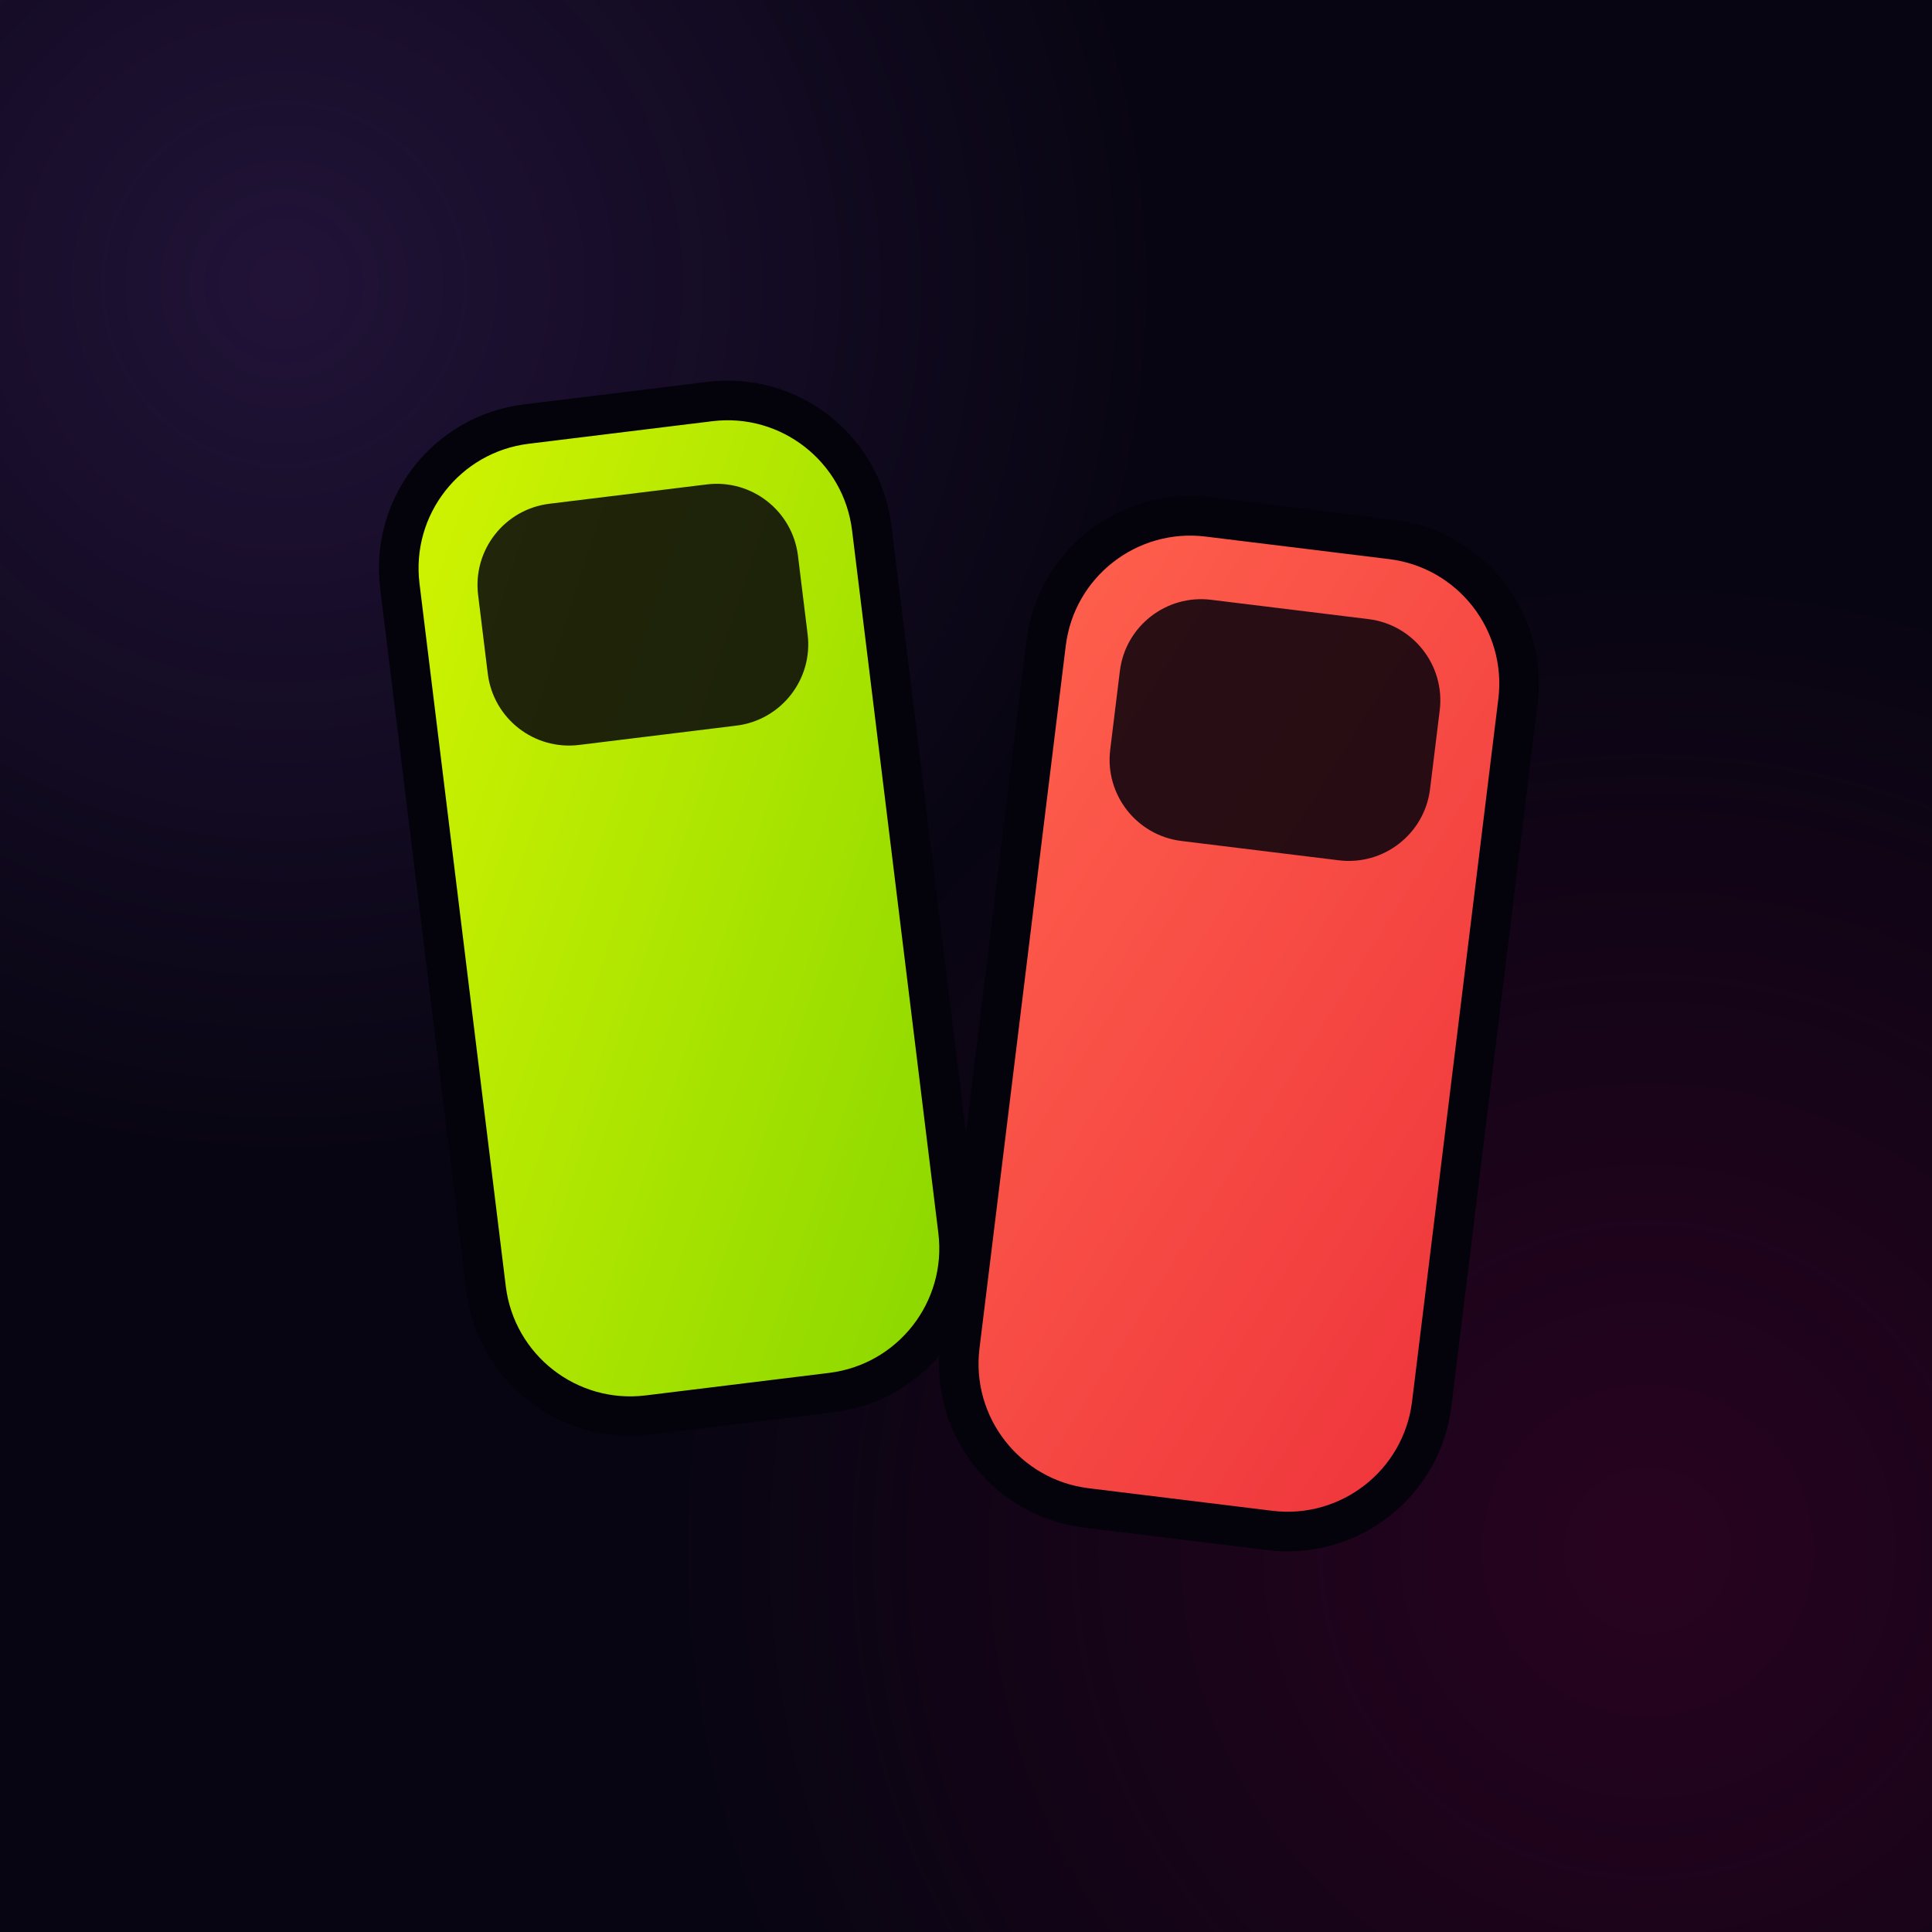
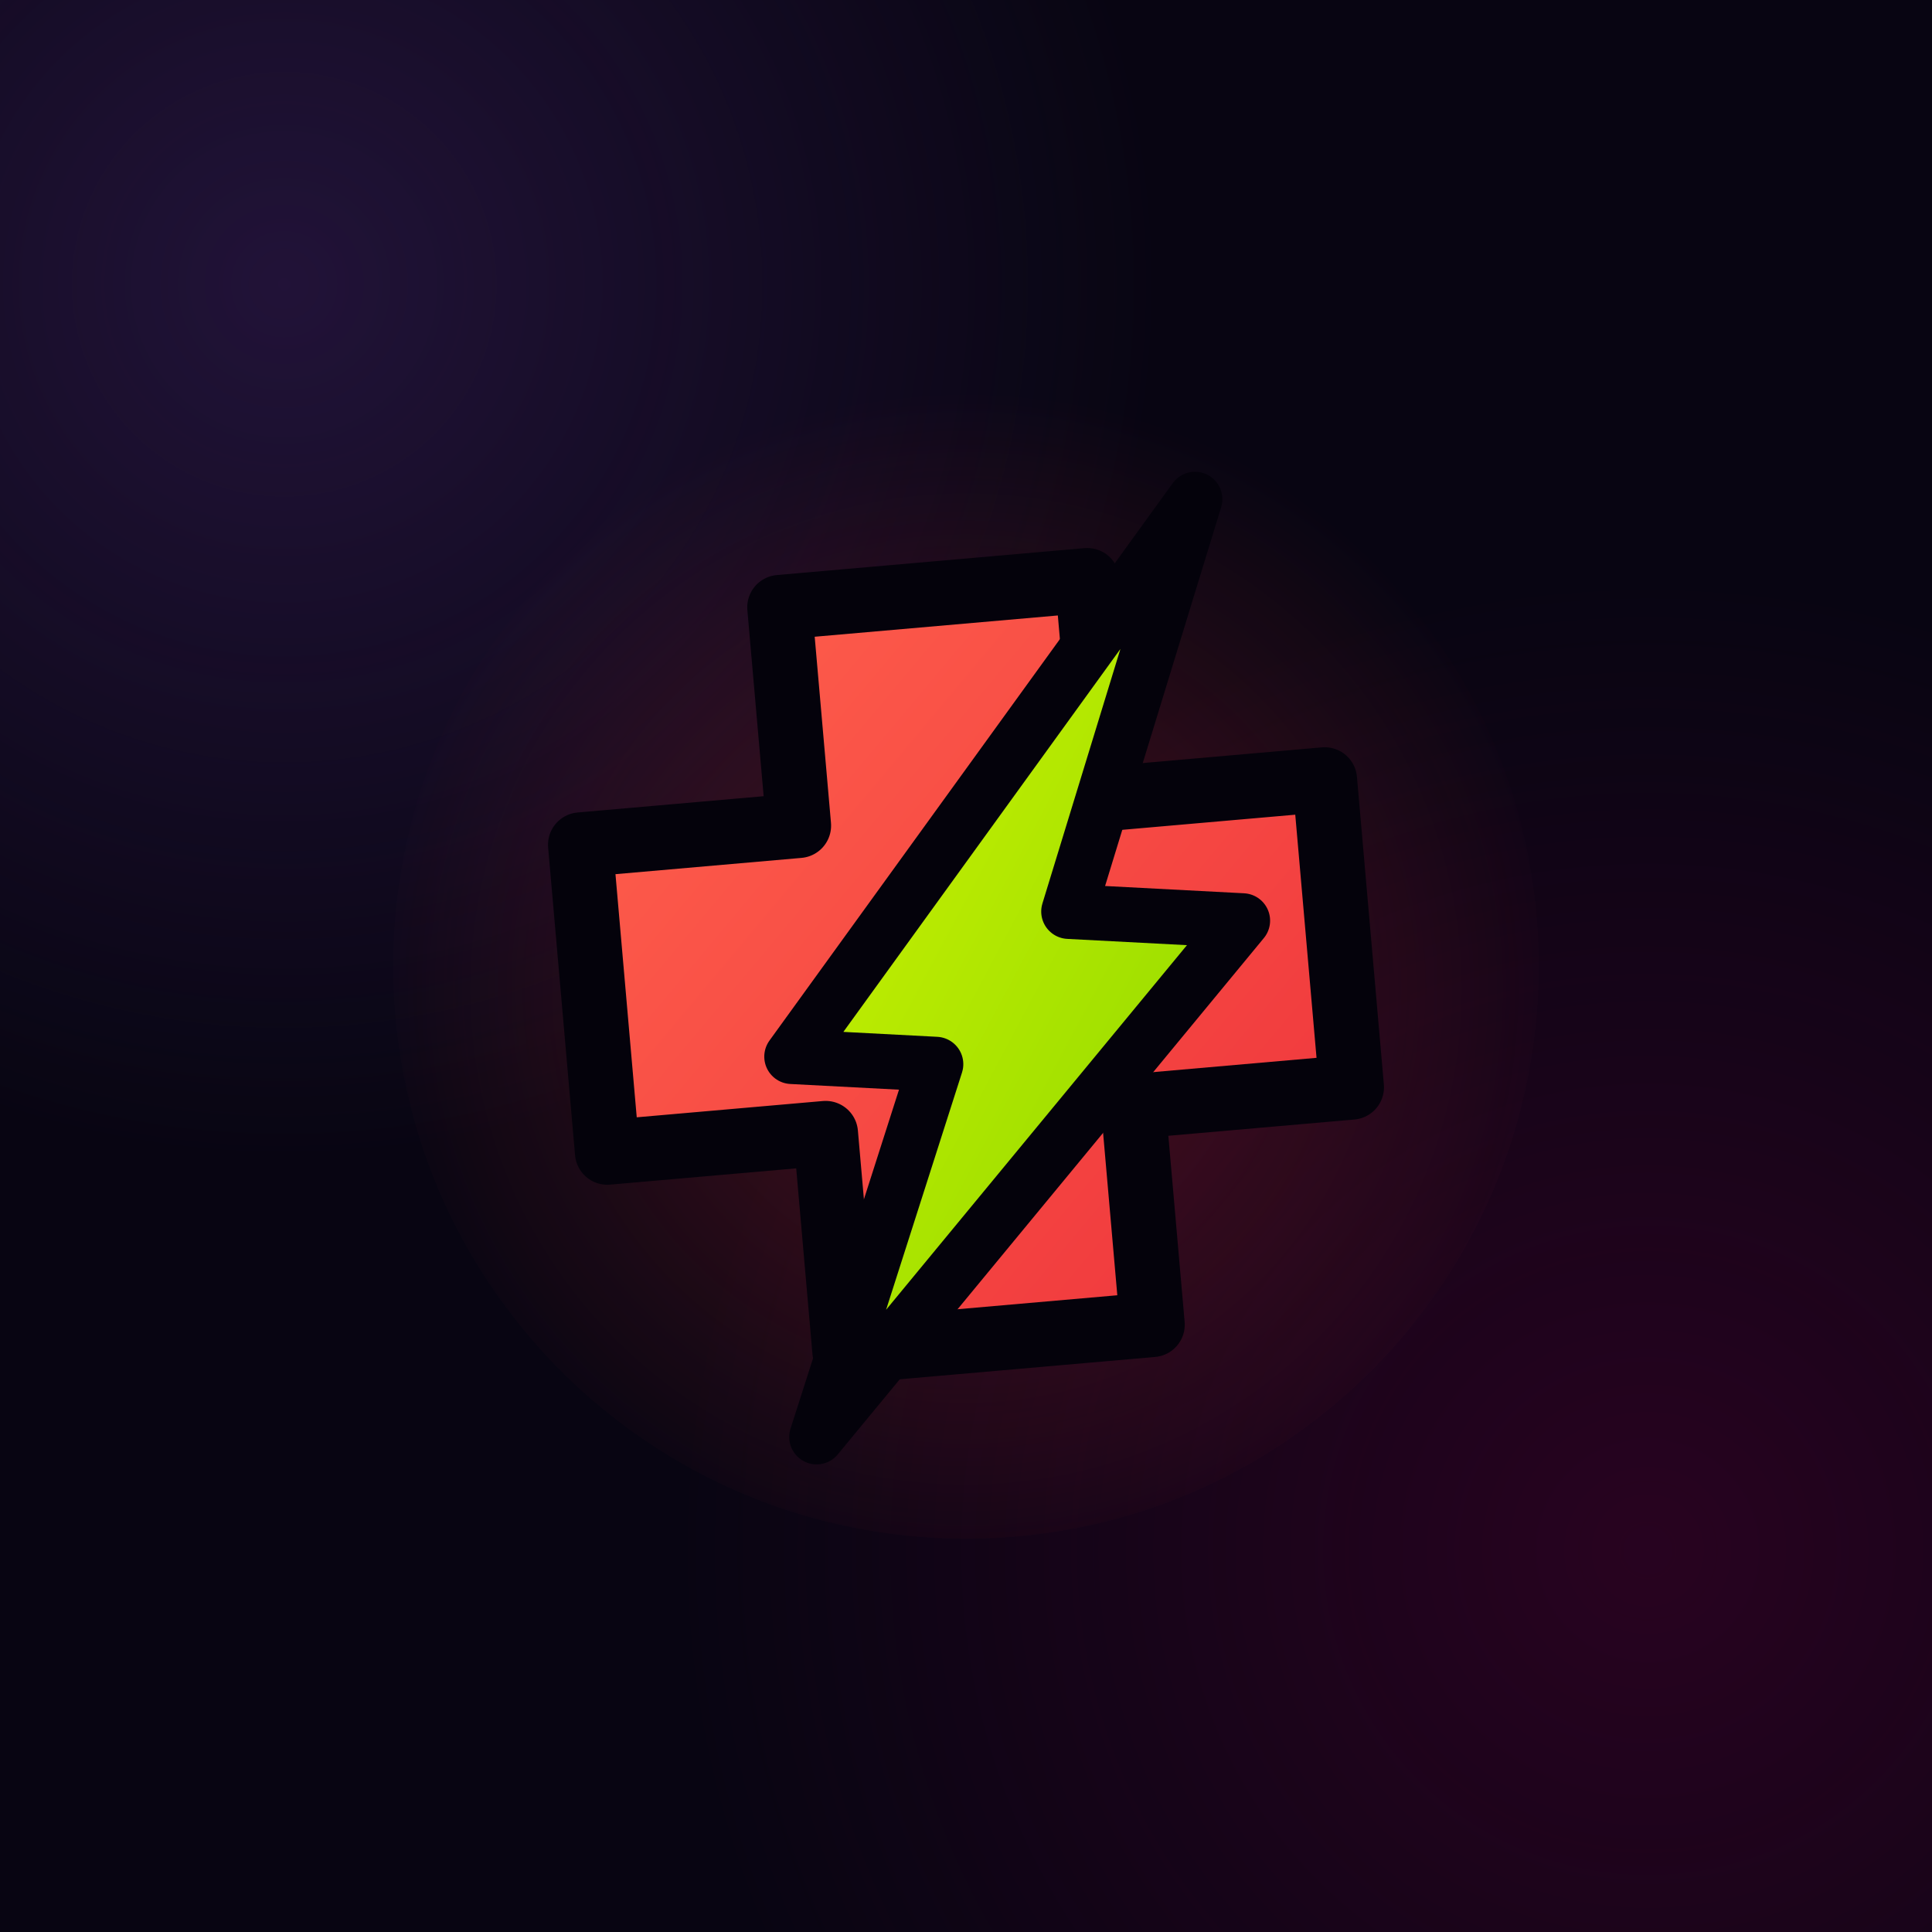
<svg xmlns="http://www.w3.org/2000/svg" viewBox="0 0 512 512">
  <defs>
    <radialGradient id="glow1" cx="15%" cy="15%" r="45%">
      <stop offset="0%" stop-color="#361e57" stop-opacity="0.55" />
      <stop offset="100%" stop-color="#361e57" stop-opacity="0" />
    </radialGradient>
    <radialGradient id="glow2" cx="85%" cy="80%" r="50%">
      <stop offset="0%" stop-color="#4f0031" stop-opacity="0.45" />
      <stop offset="100%" stop-color="#4f0031" stop-opacity="0" />
+     </radialGradient>
+     <radialGradient id="iconGlow" cx="50%" cy="52%" r="52%">
+       <stop offset="0%" stop-color="#ee343b" stop-opacity="0.28" />
+       <stop offset="100%" stop-color="#ee343b" stop-opacity="0" />
    </radialGradient>
    <linearGradient id="limeA" x1="0" y1="0" x2="1" y2="1">
      <stop offset="0%" stop-color="#d4f501" />
      <stop offset="100%" stop-color="#88d600" />
    </linearGradient>
    <linearGradient id="magA" x1="0" y1="0" x2="1" y2="1">
      <stop offset="0%" stop-color="#ff614d" />
      <stop offset="100%" stop-color="#ee343b" />
    </linearGradient>
  </defs>
  <rect width="512" height="512" fill="#080512" />
  <rect width="512" height="512" fill="url(#glow1)" />
  <rect width="512" height="512" fill="url(#glow2)" />
-   <g transform="translate(256,256) scale(0.70) translate(-256,-256)">
-     <g transform="rotate(-7 150 256) translate(0,-22)">
-       <rect x="60" y="67" width="180" height="378" rx="55" fill="url(#limeA)" stroke="#04020b" stroke-width="15" />
-       <rect x="89" y="98" width="122" height="92" rx="31" fill="#04020b" fill-opacity="0.85" />
-     </g>
-     <g transform="rotate(7 362 256) translate(0,22)">
-       <rect x="272" y="67" width="180" height="378" rx="55" fill="url(#magA)" stroke="#04020b" stroke-width="15" />
-       <rect x="301" y="98" width="122" height="92" rx="31" fill="#04020b" fill-opacity="0.85" />
-     </g>
+   <g transform="translate(256,256) scale(0.66) translate(-256,-256)">
+     <circle cx="256" cy="256" r="230" fill="url(#iconGlow)" />
+     <path d="M194,106 H318 V194 H406 V318 H318 V406 H194 V318 H106 V194 H194 Z" fill="url(#magA)" stroke="#04020b" stroke-width="26" stroke-linejoin="round" transform="rotate(-5 256 256)" />
+     <path d="M338,64 L188,296 L246,296 L206,448 L366,232 L296,232 Z" fill="url(#limeA)" stroke="#04020b" stroke-width="22" stroke-linejoin="round" transform="rotate(3 256 256)" />
  </g>
</svg>
